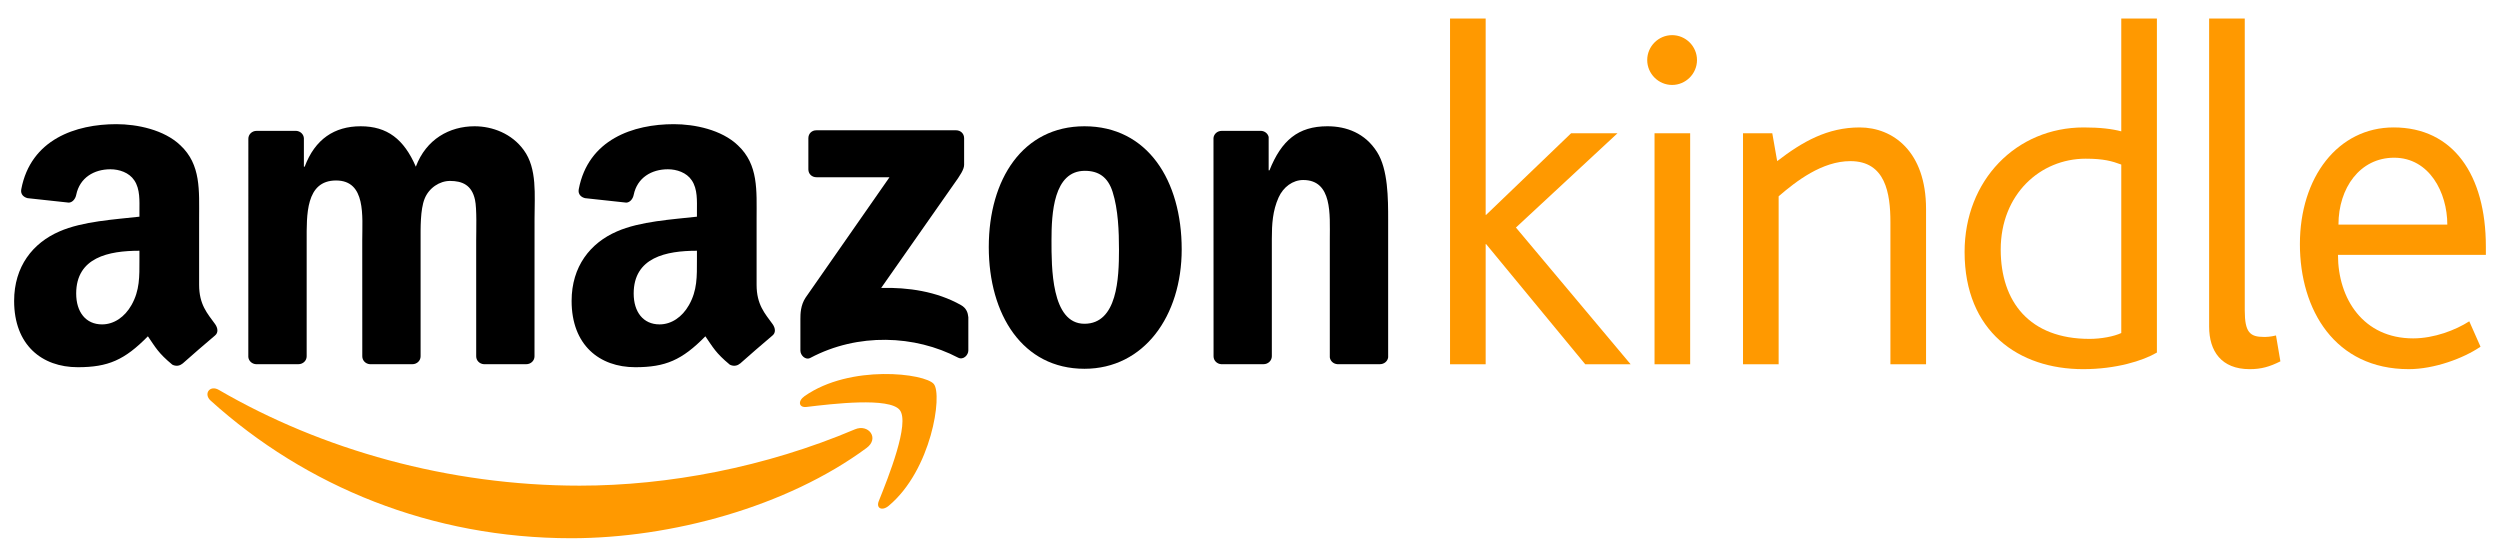
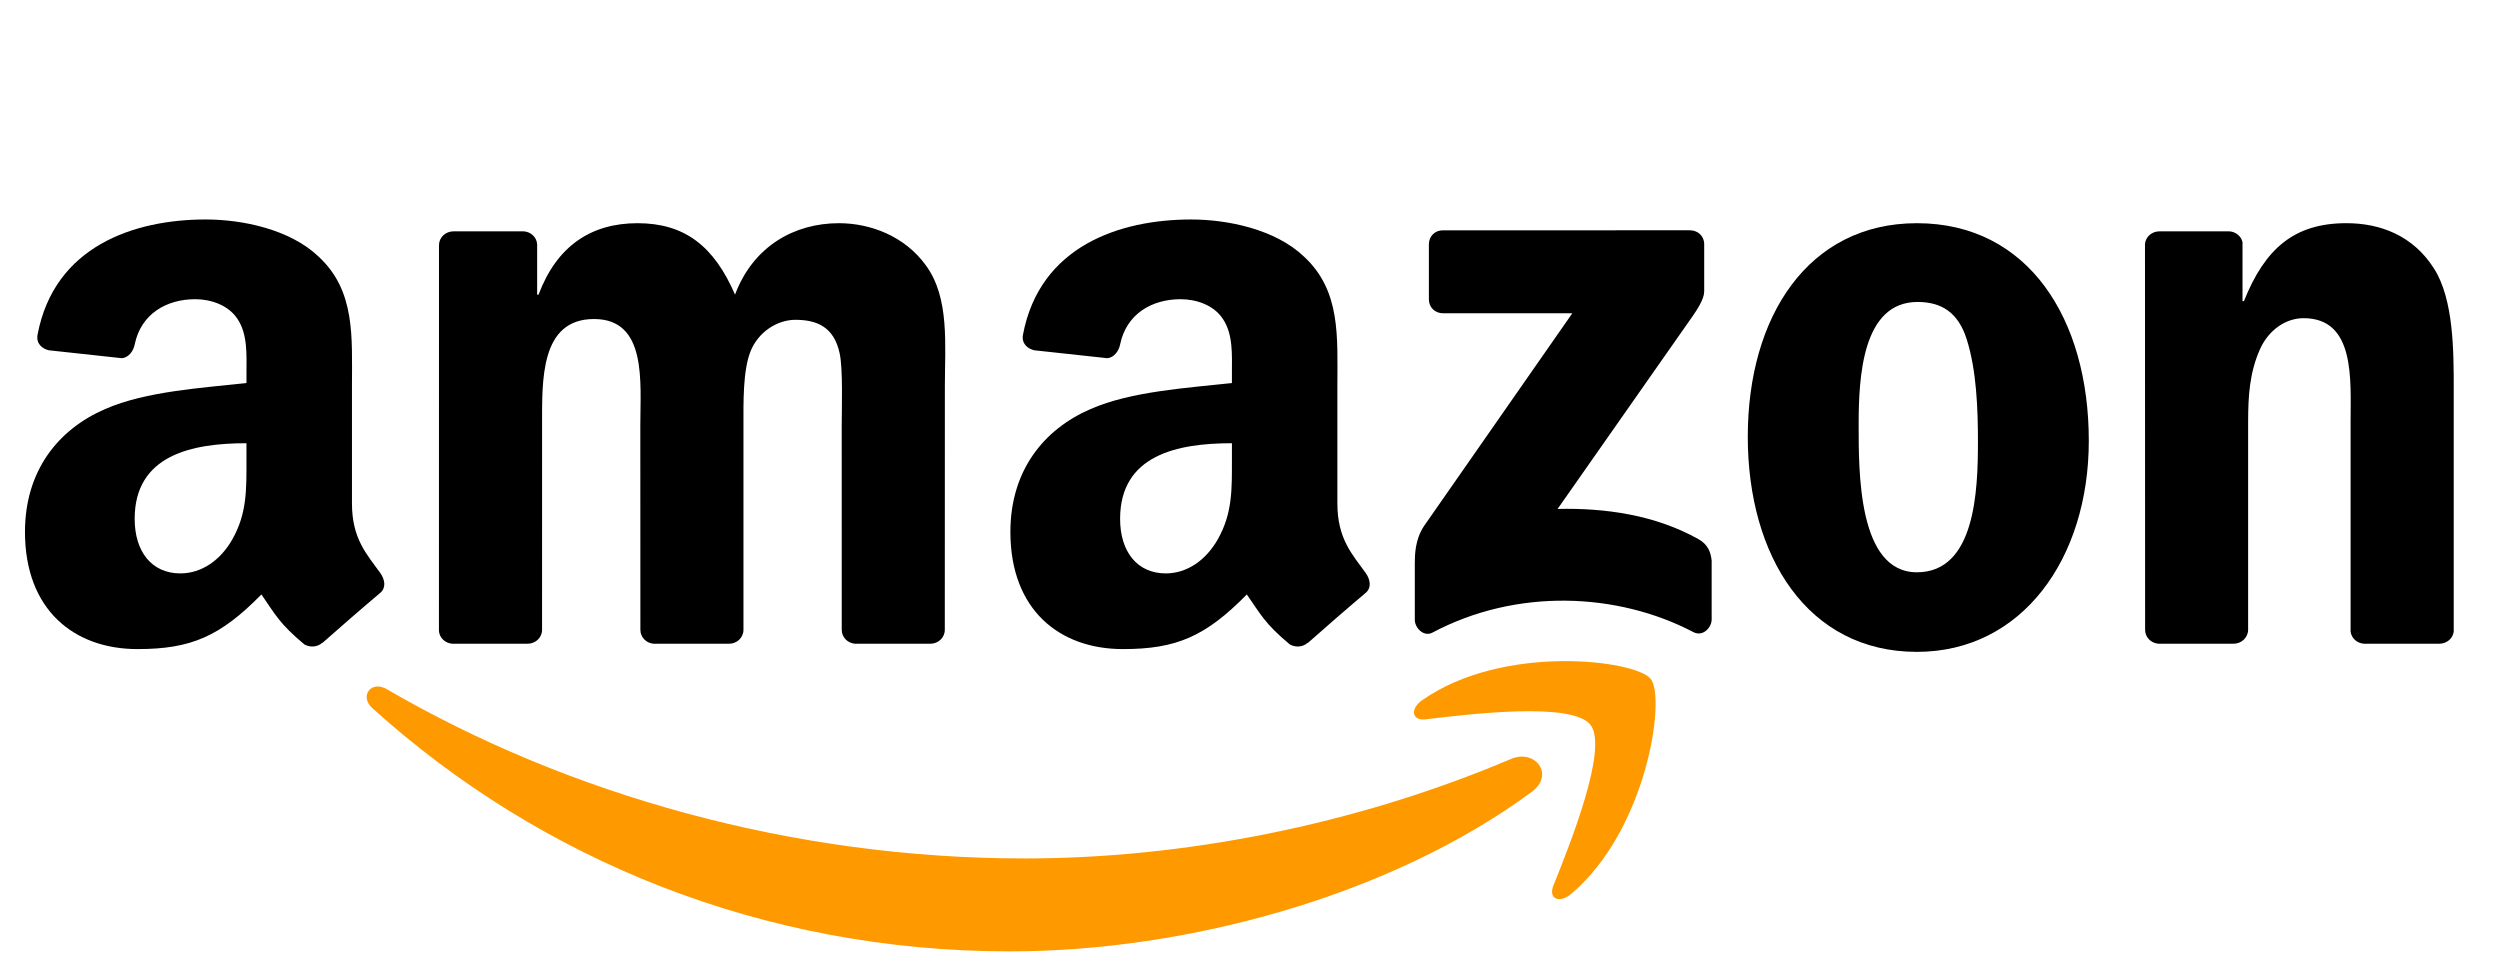
- <svg xmlns="http://www.w3.org/2000/svg" version="1.1" id="Layer_1" x="0px" y="0px" width="388px" height="86px" viewBox="0 0 388 86" enable-background="new 0 0 388 86" xml:space="preserve">
-   <path fill-rule="evenodd" clip-rule="evenodd" fill="#FF9900" d="M134.49,69.526c-12.391,9.145-30.354,14.007-45.822,14.007  c-21.679,0-41.201-8.014-55.973-21.353c-1.16-1.048-0.125-2.479,1.269-1.667c15.938,9.274,35.649,14.86,56.006,14.86  c13.732,0,28.828-2.851,42.719-8.742C134.783,65.744,136.54,68.013,134.49,69.526z" />
-   <path fill-rule="evenodd" clip-rule="evenodd" fill="#FF9900" d="M139.646,63.641c-1.585-2.029-10.475-0.962-14.47-0.483  c-1.21,0.146-1.398-0.912-0.308-1.678c7.093-4.981,18.714-3.543,20.065-1.875c1.361,1.683-0.357,13.334-7.004,18.894  c-1.022,0.855-1.995,0.399-1.542-0.73C137.884,74.033,141.232,65.671,139.646,63.641z" />
-   <path fill-rule="evenodd" clip-rule="evenodd" d="M125.458,26.289v-4.841c0.004-0.737,0.558-1.228,1.228-1.226l21.695-0.002  c0.693,0,1.25,0.504,1.25,1.221v4.152c-0.006,0.697-0.593,1.605-1.633,3.047l-11.238,16.045c4.171-0.098,8.585,0.527,12.375,2.658  c0.854,0.479,1.083,1.19,1.151,1.888v5.166c0,0.711-0.78,1.535-1.599,1.105c-6.676-3.497-15.538-3.879-22.922,0.044  c-0.754,0.401-1.543-0.41-1.543-1.123v-4.909c0-0.786,0.015-2.13,0.808-3.327l13.02-18.679l-11.336-0.001  C126.018,27.508,125.462,27.014,125.458,26.289z" />
-   <path fill-rule="evenodd" clip-rule="evenodd" d="M46.321,56.521h-6.601c-0.628-0.042-1.129-0.513-1.181-1.116l0.005-33.874  c0-0.678,0.569-1.219,1.273-1.219l6.147-0.002c0.643,0.033,1.159,0.519,1.199,1.138v4.422h0.124  c1.602-4.277,4.621-6.273,8.686-6.273c4.128,0,6.716,1.997,8.564,6.273c1.603-4.277,5.237-6.273,9.119-6.273  c2.772,0,5.792,1.141,7.64,3.707c2.094,2.852,1.665,6.985,1.665,10.621l-0.006,21.378c0,0.676-0.569,1.219-1.273,1.219H75.09  c-0.663-0.043-1.184-0.567-1.184-1.217l-0.002-17.958c0-1.424,0.123-4.989-0.186-6.343c-0.493-2.282-1.971-2.924-3.88-2.924  c-1.603,0-3.267,1.069-3.945,2.78c-0.677,1.711-0.616,4.562-0.616,6.487v17.957c0,0.676-0.569,1.219-1.272,1.219h-6.593  c-0.663-0.043-1.185-0.567-1.185-1.217l-0.006-17.958c0-3.778,0.616-9.337-4.065-9.337c-4.745,0-4.56,5.417-4.56,9.337  l-0.002,17.957C47.595,55.979,47.024,56.521,46.321,56.521z" />
-   <path fill-rule="evenodd" clip-rule="evenodd" d="M168.307,19.597c9.796,0,15.093,8.413,15.093,19.104  c0,10.335-5.852,18.534-15.093,18.534c-9.611,0-14.849-8.413-14.849-18.891C153.458,27.794,158.757,19.597,168.307,19.597z   M168.367,26.512c-4.867,0-5.174,6.628-5.174,10.763c0,4.134-0.061,12.973,5.114,12.973c5.115,0,5.36-7.128,5.36-11.475  c0-2.851-0.123-6.273-0.987-8.983C171.941,27.438,170.461,26.512,168.367,26.512z" />
-   <path fill-rule="evenodd" clip-rule="evenodd" d="M196.105,56.521h-6.576c-0.661-0.043-1.185-0.567-1.185-1.217l-0.011-33.887  c0.056-0.62,0.603-1.105,1.268-1.105l6.122-0.002c0.577,0.03,1.052,0.423,1.173,0.948v5.182h0.125  c1.849-4.635,4.435-6.844,8.994-6.844c2.957,0,5.854,1.069,7.701,3.993c1.725,2.708,1.725,7.27,1.725,10.549v21.316  c-0.072,0.6-0.612,1.066-1.265,1.066h-6.615c-0.611-0.039-1.104-0.488-1.175-1.066V37.062c0-3.707,0.432-9.125-4.128-9.125  c-1.603,0-3.081,1.069-3.82,2.708c-0.925,2.068-1.049,4.134-1.049,6.417v18.24C197.379,55.979,196.809,56.521,196.105,56.521z" />
-   <path fill-rule="evenodd" clip-rule="evenodd" d="M108.164,40.344c0,2.573,0.061,4.715-1.236,7.002c-1.049,1.856-2.717,3-4.568,3  c-2.531,0-4.013-1.93-4.013-4.787c0-5.621,5.042-6.643,9.818-6.643V40.344z M114.817,56.437c-0.436,0.393-1.066,0.418-1.559,0.153  c-2.191-1.821-2.584-2.663-3.783-4.397c-3.623,3.69-6.188,4.798-10.882,4.798c-5.556,0-9.879-3.43-9.879-10.288  c0-5.357,2.902-9,7.039-10.787c3.58-1.572,8.582-1.857,12.411-2.287v-0.857c0-1.572,0.123-3.428-0.804-4.786  c-0.803-1.215-2.346-1.715-3.705-1.715c-2.517,0-4.754,1.29-5.305,3.963c-0.114,0.595-0.548,1.184-1.146,1.214l-6.397-0.693  c-0.541-0.122-1.141-0.555-0.986-1.38c1.472-7.76,8.48-10.104,14.76-10.104c3.212,0,7.409,0.855,9.941,3.286  c3.212,3,2.902,7.002,2.902,11.36v10.281c0,3.094,1.285,4.45,2.491,6.116c0.422,0.602,0.516,1.314-0.022,1.754  c-1.348,1.131-3.743,3.211-5.061,4.384L114.817,56.437z" />
-   <path fill-rule="evenodd" clip-rule="evenodd" d="M21.64,40.344c0,2.573,0.062,4.715-1.234,7.002c-1.048,1.856-2.717,3-4.569,3  c-2.531,0-4.013-1.93-4.013-4.787c0-5.621,5.043-6.643,9.816-6.643V40.344z M28.295,56.437c-0.436,0.393-1.067,0.418-1.559,0.153  c-2.193-1.821-2.586-2.663-3.783-4.397c-3.624,3.69-6.189,4.798-10.881,4.798c-5.557,0-9.879-3.43-9.879-10.288  c0-5.357,2.901-9,7.039-10.787c3.581-1.572,8.583-1.857,12.409-2.287v-0.857c0-1.572,0.125-3.428-0.801-4.786  c-0.804-1.215-2.347-1.715-3.705-1.715c-2.518,0-4.757,1.29-5.305,3.963c-0.115,0.595-0.548,1.184-1.147,1.214l-6.396-0.693  C3.745,30.632,3.144,30.2,3.3,29.374C4.77,21.614,11.778,19.27,18.06,19.27c3.211,0,7.41,0.855,9.941,3.286  c3.21,3,2.902,7.002,2.902,11.36v10.281c0,3.094,1.284,4.45,2.49,6.116c0.421,0.602,0.517,1.314-0.021,1.754  c-1.349,1.131-3.745,3.211-5.062,4.384L28.295,56.437z" />
-   <path fill="#FF9900" d="M246.028,56.535L230.65,37.891h-0.075v18.644h-5.53V2.877h5.53v30.467h0.075l13.182-12.657h7.196  l-15.757,14.627l17.803,21.221H246.028z" />
-   <path fill="#FF9900" d="M259.511,13.184c-2.121,0-3.863-1.743-3.863-3.865c0-2.123,1.742-3.865,3.863-3.865s3.863,1.742,3.863,3.865  C263.374,11.441,261.632,13.184,259.511,13.184z M256.784,56.535V20.687h5.529v35.848H256.784z" />
-   <path fill="#FF9900" d="M293.392,56.535V34.481c0-4.472-0.757-9.474-6.212-9.474c-4.394,0-8.408,3.107-11.135,5.458v26.071h-5.53  V20.687h4.545l0.758,4.32c3.938-3.031,7.803-5.229,12.803-5.229c5.15,0,10.302,3.713,10.302,12.657v24.101H293.392z" />
-   <path fill="#FF9900" d="M323.313,57.293c-9.999,0-18.408-5.835-18.408-18.189c0-11.14,8.029-19.326,18.483-19.326  c2.575,0,4.395,0.227,5.833,0.606V2.877h5.53v51.839C332.555,56.005,328.389,57.293,323.313,57.293z M329.222,25.538  c-1.438-0.531-2.727-0.909-5.529-0.909c-7.046,0-13.182,5.533-13.182,14.097c0,8.109,4.47,13.869,13.787,13.869  c1.817,0,3.788-0.379,4.924-0.909V25.538z" />
-   <path fill="#FF9900" d="M349.144,57.293c-4.394,0-6.287-2.804-6.287-6.594V2.877h5.53v45.321c0,3.41,0.833,4.093,2.954,4.093  c0.379,0,0.985,0,1.894-0.227l0.683,4.017C352.25,56.914,350.962,57.293,349.144,57.293z" />
-   <path fill="#FF9900" d="M362.854,39.559c0,6.821,3.939,12.958,11.666,12.958c3.258,0,6.591-1.287,8.712-2.651l1.742,3.94  c-2.651,1.819-7.196,3.486-11.136,3.486c-11.438,0-16.894-9.17-16.894-19.402c0-10.383,5.909-18.113,14.545-18.113  c9.242,0,14.317,7.352,14.317,18.493c0,0.379,0,0.833,0,1.289H362.854z M371.565,24.477c-5.302,0-8.636,4.699-8.636,10.383h16.894  C379.823,29.858,377.021,24.477,371.565,24.477z" />
+ <svg xmlns="http://www.w3.org/2000/svg" viewBox="0 0 219.504 86">
+   <path fill-rule="evenodd" clip-rule="evenodd" fill="#FF9900" d="M134.49,69.526c-12.391,9.145-30.354,14.007-45.822,14.007 c-21.679,0-41.201-8.014-55.973-21.353c-1.16-1.048-0.125-2.479,1.269-1.667c15.938,9.274,35.649,14.86,56.006,14.86 c13.732,0,28.828-2.851,42.719-8.742C134.783,65.744,136.54,68.013,134.49,69.526z" />
+   <path fill-rule="evenodd" clip-rule="evenodd" fill="#FF9900" d="M139.646,63.641c-1.585-2.029-10.475-0.962-14.47-0.483 c-1.21,0.146-1.398-0.912-0.308-1.678c7.093-4.981,18.714-3.543,20.065-1.875c1.361,1.683-0.357,13.334-7.004,18.894 c-1.022,0.855-1.995,0.399-1.542-0.73C137.884,74.033,141.232,65.671,139.646,63.641z" />
+   <path fill-rule="evenodd" clip-rule="evenodd" d="M125.458,26.289v-4.841c0.004-0.737,0.558-1.228,1.228-1.226l21.695-0.002 c0.693,0,1.25,0.504,1.25,1.221v4.152c-0.006,0.697-0.593,1.605-1.633,3.047l-11.238,16.045c4.171-0.098,8.585,0.527,12.375,2.658 c0.854,0.479,1.083,1.19,1.151,1.888v5.166c0,0.711-0.78,1.535-1.599,1.105c-6.676-3.497-15.538-3.879-22.922,0.044 c-0.754,0.401-1.543-0.41-1.543-1.123v-4.909c0-0.786,0.015-2.13,0.808-3.327l13.02-18.679l-11.336-0.001 C126.018,27.508,125.462,27.014,125.458,26.289z" />
+   <path fill-rule="evenodd" clip-rule="evenodd" d="M46.321,56.521h-6.601c-0.628-0.042-1.129-0.513-1.181-1.116l0.005-33.874 c0-0.678,0.569-1.219,1.273-1.219l6.147-0.002c0.643,0.033,1.159,0.519,1.199,1.138v4.422h0.124 c1.602-4.277,4.621-6.273,8.686-6.273c4.128,0,6.716,1.997,8.564,6.273c1.603-4.277,5.237-6.273,9.119-6.273 c2.772,0,5.792,1.141,7.64,3.707c2.094,2.852,1.665,6.985,1.665,10.621l-0.006,21.378c0,0.676-0.569,1.219-1.273,1.219H75.09 c-0.663-0.043-1.184-0.567-1.184-1.217l-0.002-17.958c0-1.424,0.123-4.989-0.186-6.343c-0.493-2.282-1.971-2.924-3.88-2.924 c-1.603,0-3.267,1.069-3.945,2.78c-0.677,1.711-0.616,4.562-0.616,6.487v17.957c0,0.676-0.569,1.219-1.272,1.219h-6.593 c-0.663-0.043-1.185-0.567-1.185-1.217l-0.006-17.958c0-3.778,0.616-9.337-4.065-9.337c-4.745,0-4.56,5.417-4.56,9.337 l-0.002,17.957C47.595,55.979,47.024,56.521,46.321,56.521z" />
+   <path fill-rule="evenodd" clip-rule="evenodd" d="M168.307,19.597c9.796,0,15.093,8.413,15.093,19.104 c0,10.335-5.852,18.534-15.093,18.534c-9.611,0-14.849-8.413-14.849-18.891C153.458,27.794,158.757,19.597,168.307,19.597z M168.367,26.512c-4.867,0-5.174,6.628-5.174,10.763c0,4.134-0.061,12.973,5.114,12.973c5.115,0,5.36-7.128,5.36-11.475 c0-2.851-0.123-6.273-0.987-8.983C171.941,27.438,170.461,26.512,168.367,26.512z" />
+   <path fill-rule="evenodd" clip-rule="evenodd" d="M196.105,56.521h-6.576c-0.661-0.043-1.185-0.567-1.185-1.217l-0.011-33.887 c0.056-0.62,0.603-1.105,1.268-1.105l6.122-0.002c0.577,0.03,1.052,0.423,1.173,0.948v5.182h0.125 c1.849-4.635,4.435-6.844,8.994-6.844c2.957,0,5.854,1.069,7.701,3.993c1.725,2.708,1.725,7.27,1.725,10.549v21.316 c-0.072,0.6-0.612,1.066-1.265,1.066h-6.615c-0.611-0.039-1.104-0.488-1.175-1.066V37.062c0-3.707,0.432-9.125-4.128-9.125 c-1.603,0-3.081,1.069-3.82,2.708c-0.925,2.068-1.049,4.134-1.049,6.417v18.24C197.379,55.979,196.809,56.521,196.105,56.521z" />
+   <path fill-rule="evenodd" clip-rule="evenodd" d="M108.164,40.344c0,2.573,0.061,4.715-1.236,7.002c-1.049,1.856-2.717,3-4.568,3 c-2.531,0-4.013-1.93-4.013-4.787c0-5.621,5.042-6.643,9.818-6.643V40.344z M114.817,56.437c-0.436,0.393-1.066,0.418-1.559,0.153 c-2.191-1.821-2.584-2.663-3.783-4.397c-3.623,3.69-6.188,4.798-10.882,4.798c-5.556,0-9.879-3.43-9.879-10.288 c0-5.357,2.902-9,7.039-10.787c3.58-1.572,8.582-1.857,12.411-2.287v-0.857c0-1.572,0.123-3.428-0.804-4.786 c-0.803-1.215-2.346-1.715-3.705-1.715c-2.517,0-4.754,1.29-5.305,3.963c-0.114,0.595-0.548,1.184-1.146,1.214l-6.397-0.693 c-0.541-0.122-1.141-0.555-0.986-1.38c1.472-7.76,8.48-10.104,14.76-10.104c3.212,0,7.409,0.855,9.941,3.286 c3.212,3,2.902,7.002,2.902,11.36v10.281c0,3.094,1.285,4.45,2.491,6.116c0.422,0.602,0.516,1.314-0.022,1.754 c-1.348,1.131-3.743,3.211-5.061,4.384L114.817,56.437z" />
+   <path fill-rule="evenodd" clip-rule="evenodd" d="M21.64,40.344c0,2.573,0.062,4.715-1.234,7.002c-1.048,1.856-2.717,3-4.569,3 c-2.531,0-4.013-1.93-4.013-4.787c0-5.621,5.043-6.643,9.816-6.643V40.344z M28.295,56.437c-0.436,0.393-1.067,0.418-1.559,0.153 c-2.193-1.821-2.586-2.663-3.783-4.397c-3.624,3.69-6.189,4.798-10.881,4.798c-5.557,0-9.879-3.43-9.879-10.288 c0-5.357,2.901-9,7.039-10.787c3.581-1.572,8.583-1.857,12.409-2.287v-0.857c0-1.572,0.125-3.428-0.801-4.786 c-0.804-1.215-2.347-1.715-3.705-1.715c-2.518,0-4.757,1.29-5.305,3.963c-0.115,0.595-0.548,1.184-1.147,1.214l-6.396-0.693 C3.745,30.632,3.144,30.2,3.3,29.374C4.77,21.614,11.778,19.27,18.06,19.27c3.211,0,7.41,0.855,9.941,3.286 c3.21,3,2.902,7.002,2.902,11.36v10.281c0,3.094,1.284,4.45,2.49,6.116c0.421,0.602,0.517,1.314-0.021,1.754 c-1.349,1.131-3.745,3.211-5.062,4.384L28.295,56.437z" />
</svg>
